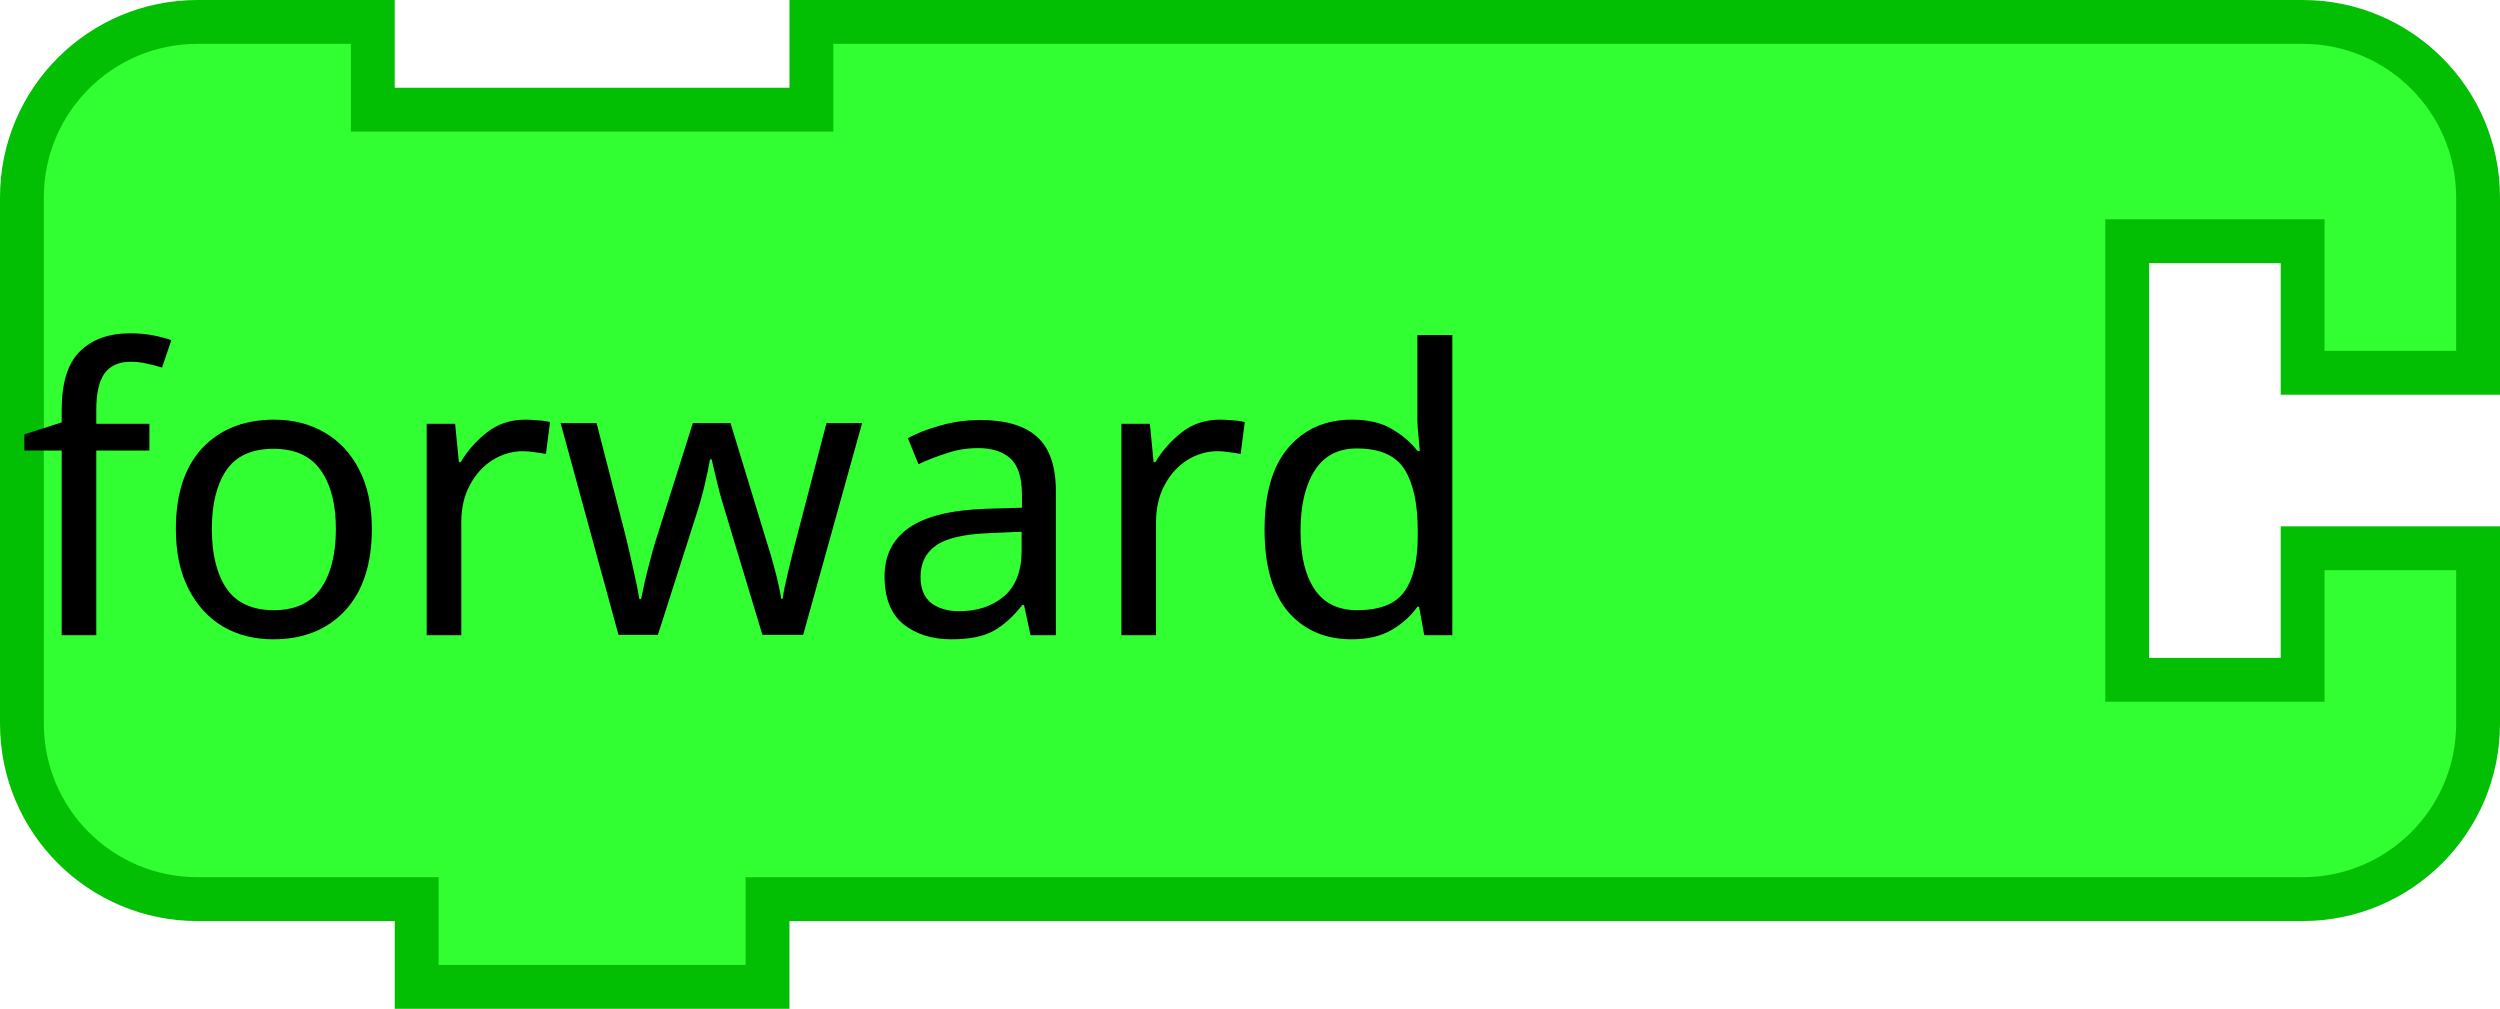
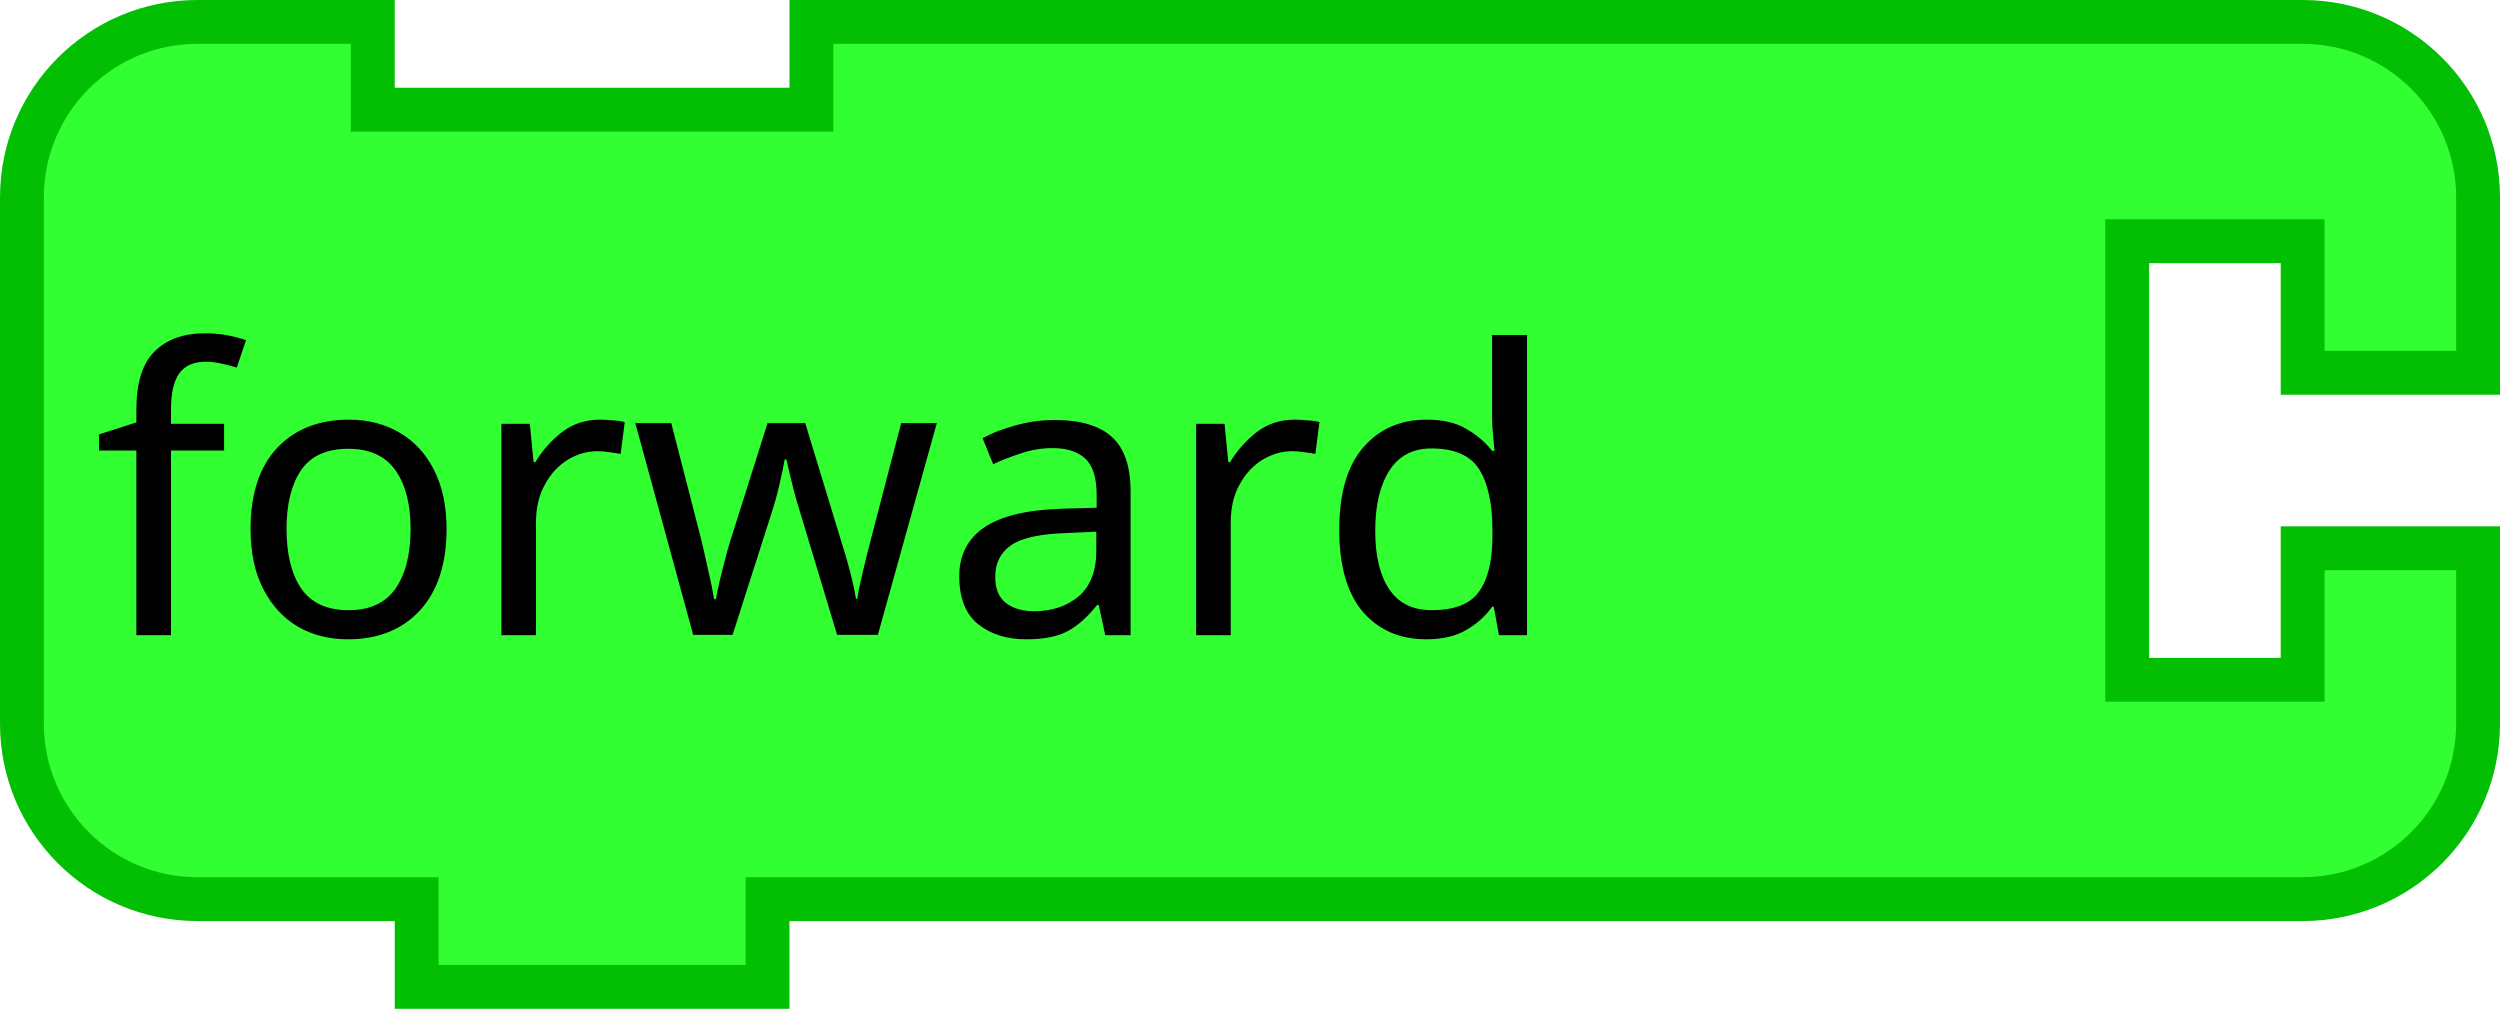
<svg xmlns="http://www.w3.org/2000/svg" version="1.1" width="114" height="46" id="svg2">
  <defs id="defs10" />
  <g transform="scale(2,2)" id="g4">
    <path d="m 0.5,8.5 0,-4 a 4,4 90 0 1 4,-4 l 4,0 0,2 10,0 0,-2 30,0 4,0 a 4,4 90 0 1 4,4 l 0,4 -4,0 0,-3 -4,0 0,10 4,0 0,-3 4,0 0,4 a 4,4 90 0 1 -4,4 l -4,0 -30,0 -1,0 0,2 -8,0 0,-2 -1,0 -4,0 a 4,4 90 0 1 -4,-4 l 0,-4 0,-4 z" id="path6" style="fill:#32ff32;fill-opacity:1;stroke:#03bf03;stroke-width:1;stroke-linecap:round;stroke-opacity:1" />
  </g>
-   <text x="80.23" y="28.965" id="text2989" xml:space="preserve" style="font-size:16px;font-style:normal;font-weight:normal;text-align:end;line-height:125%;letter-spacing:0px;word-spacing:0px;text-anchor:end;fill:#000000;fill-opacity:1;stroke:none;font-family:Sans">
-     <tspan x="80.23" y="28.965" id="tspan2991" style="font-size:18px">forward</tspan>
+   <text x="83.634" y="28.965" id="text2989" xml:space="preserve" style="font-size:16px;font-style:normal;font-weight:normal;text-align:end;line-height:125%;letter-spacing:0px;word-spacing:0px;text-anchor:end;fill:#000000;fill-opacity:1;stroke:none;font-family:Sans">
+     <tspan x="83.634" y="28.965" id="tspan2991" style="font-size:18px">forward</tspan>
  </text>
</svg>
